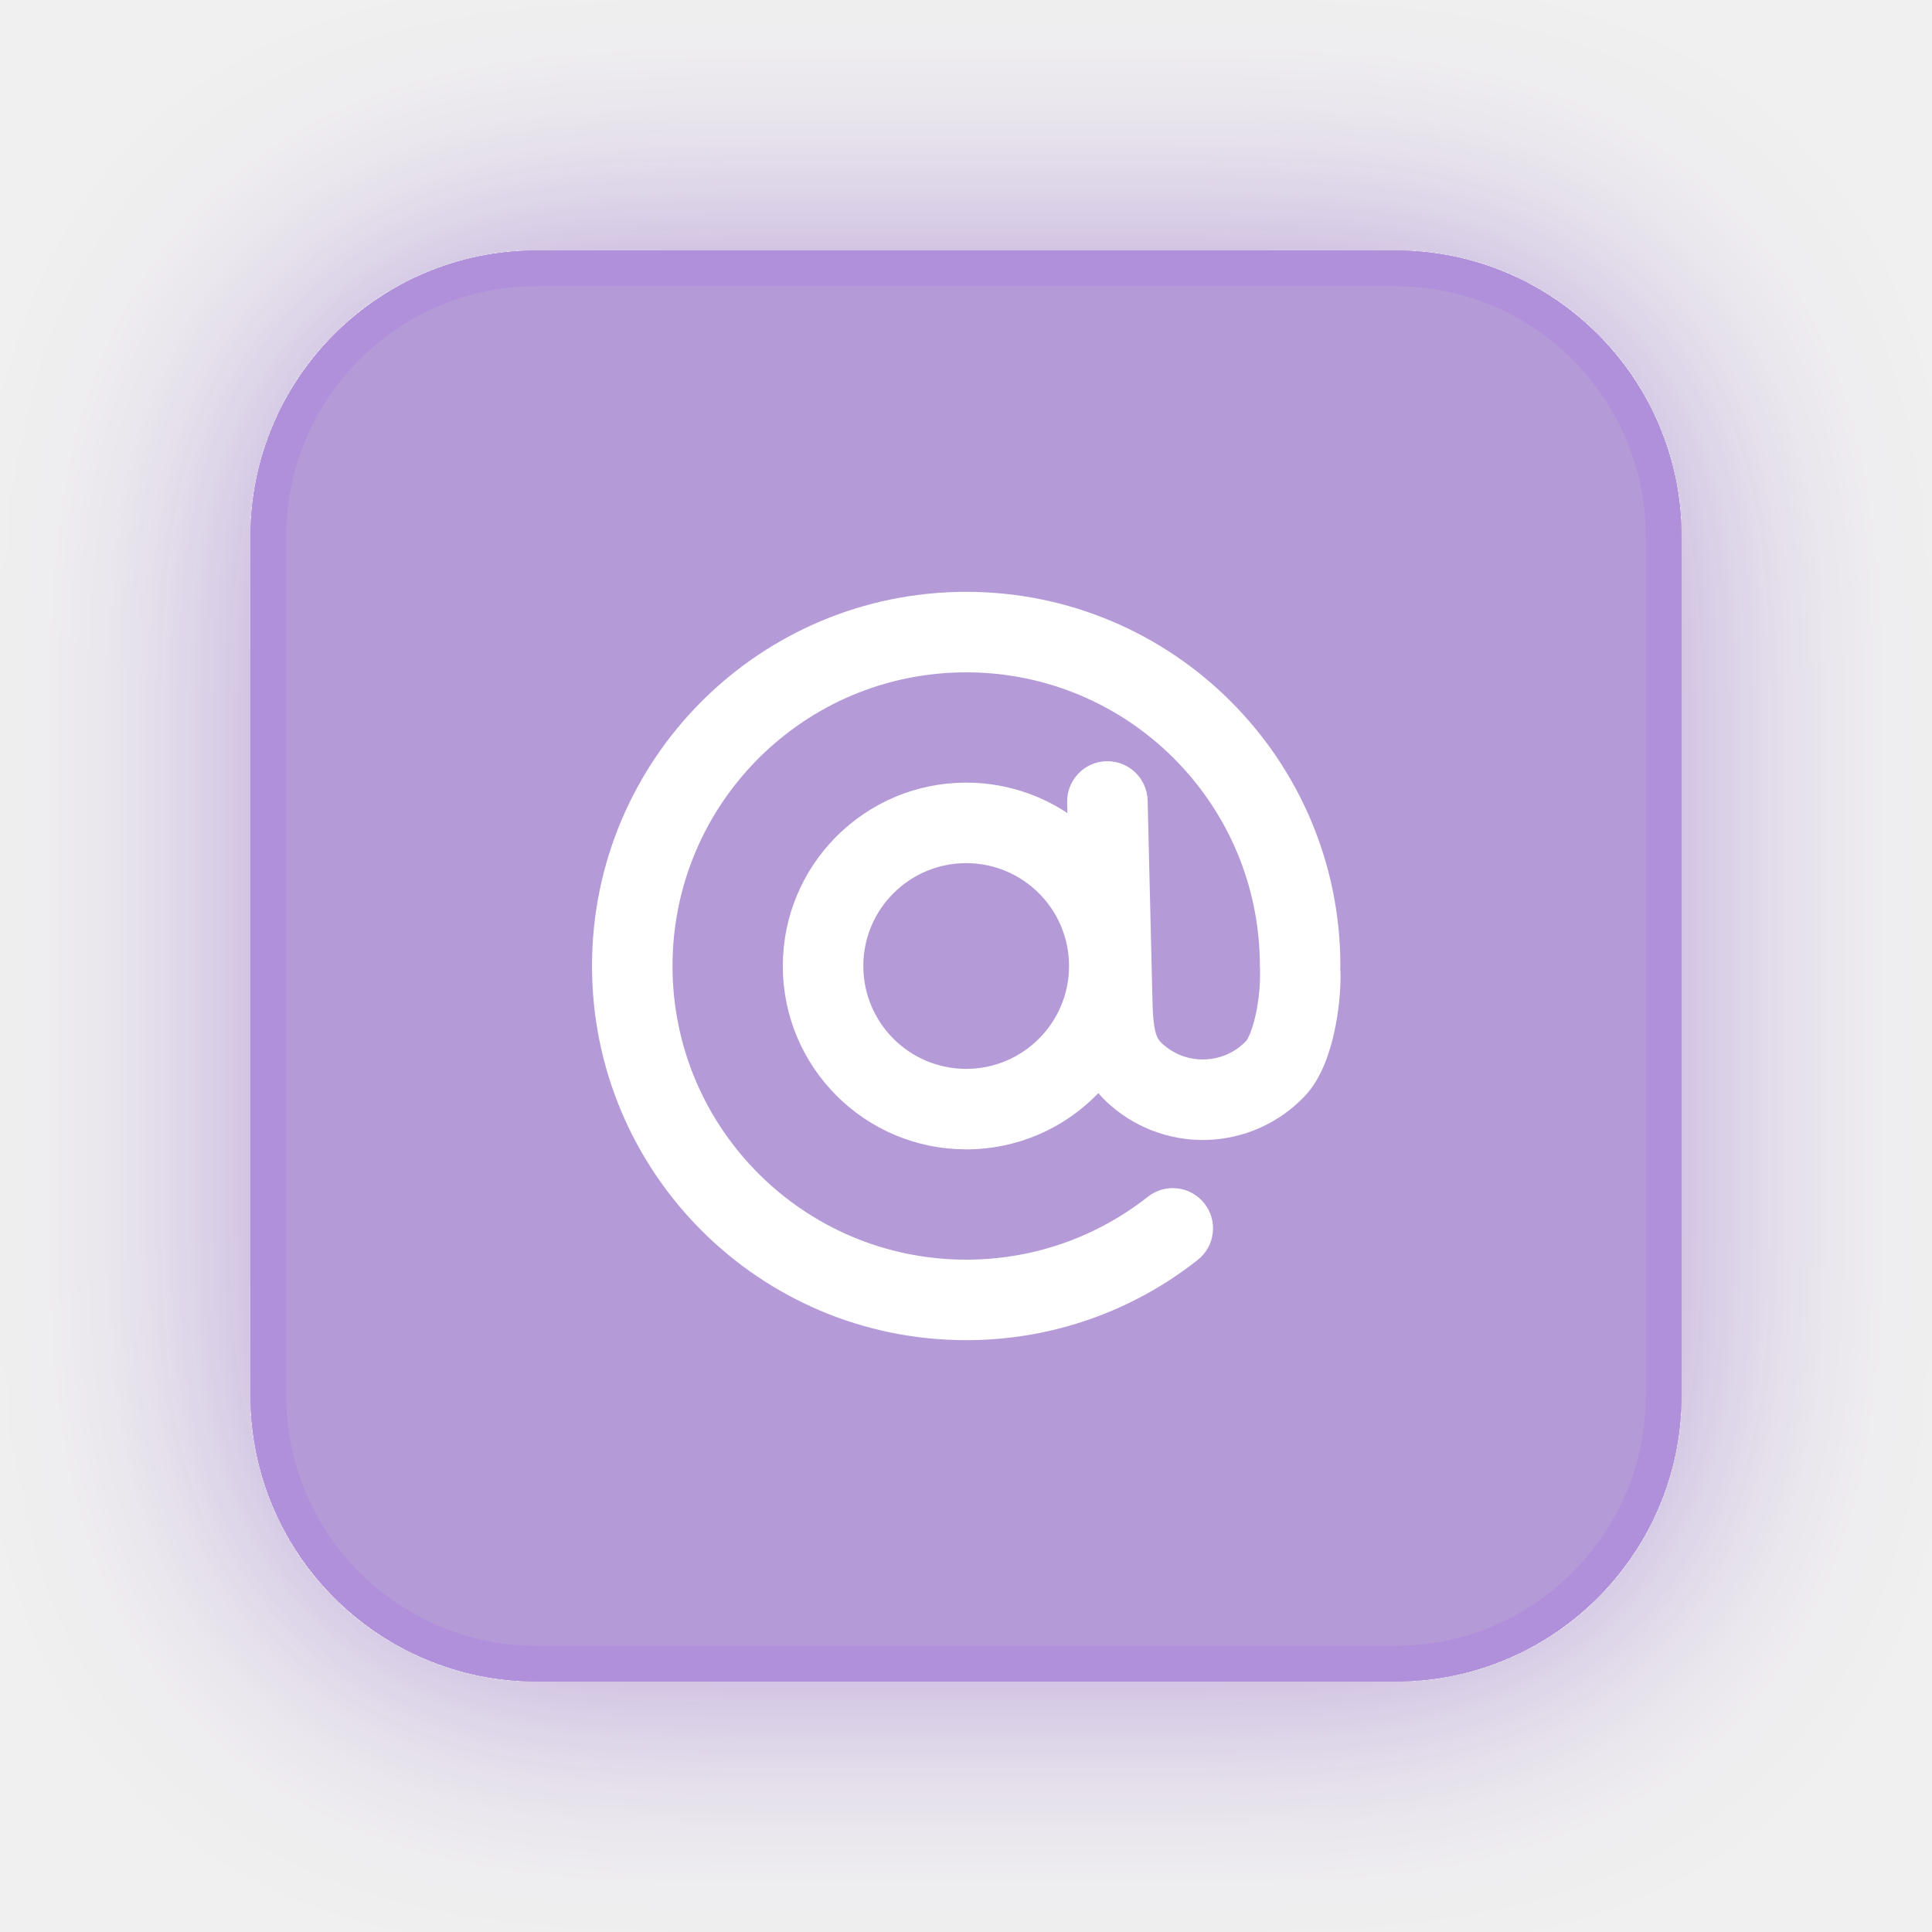
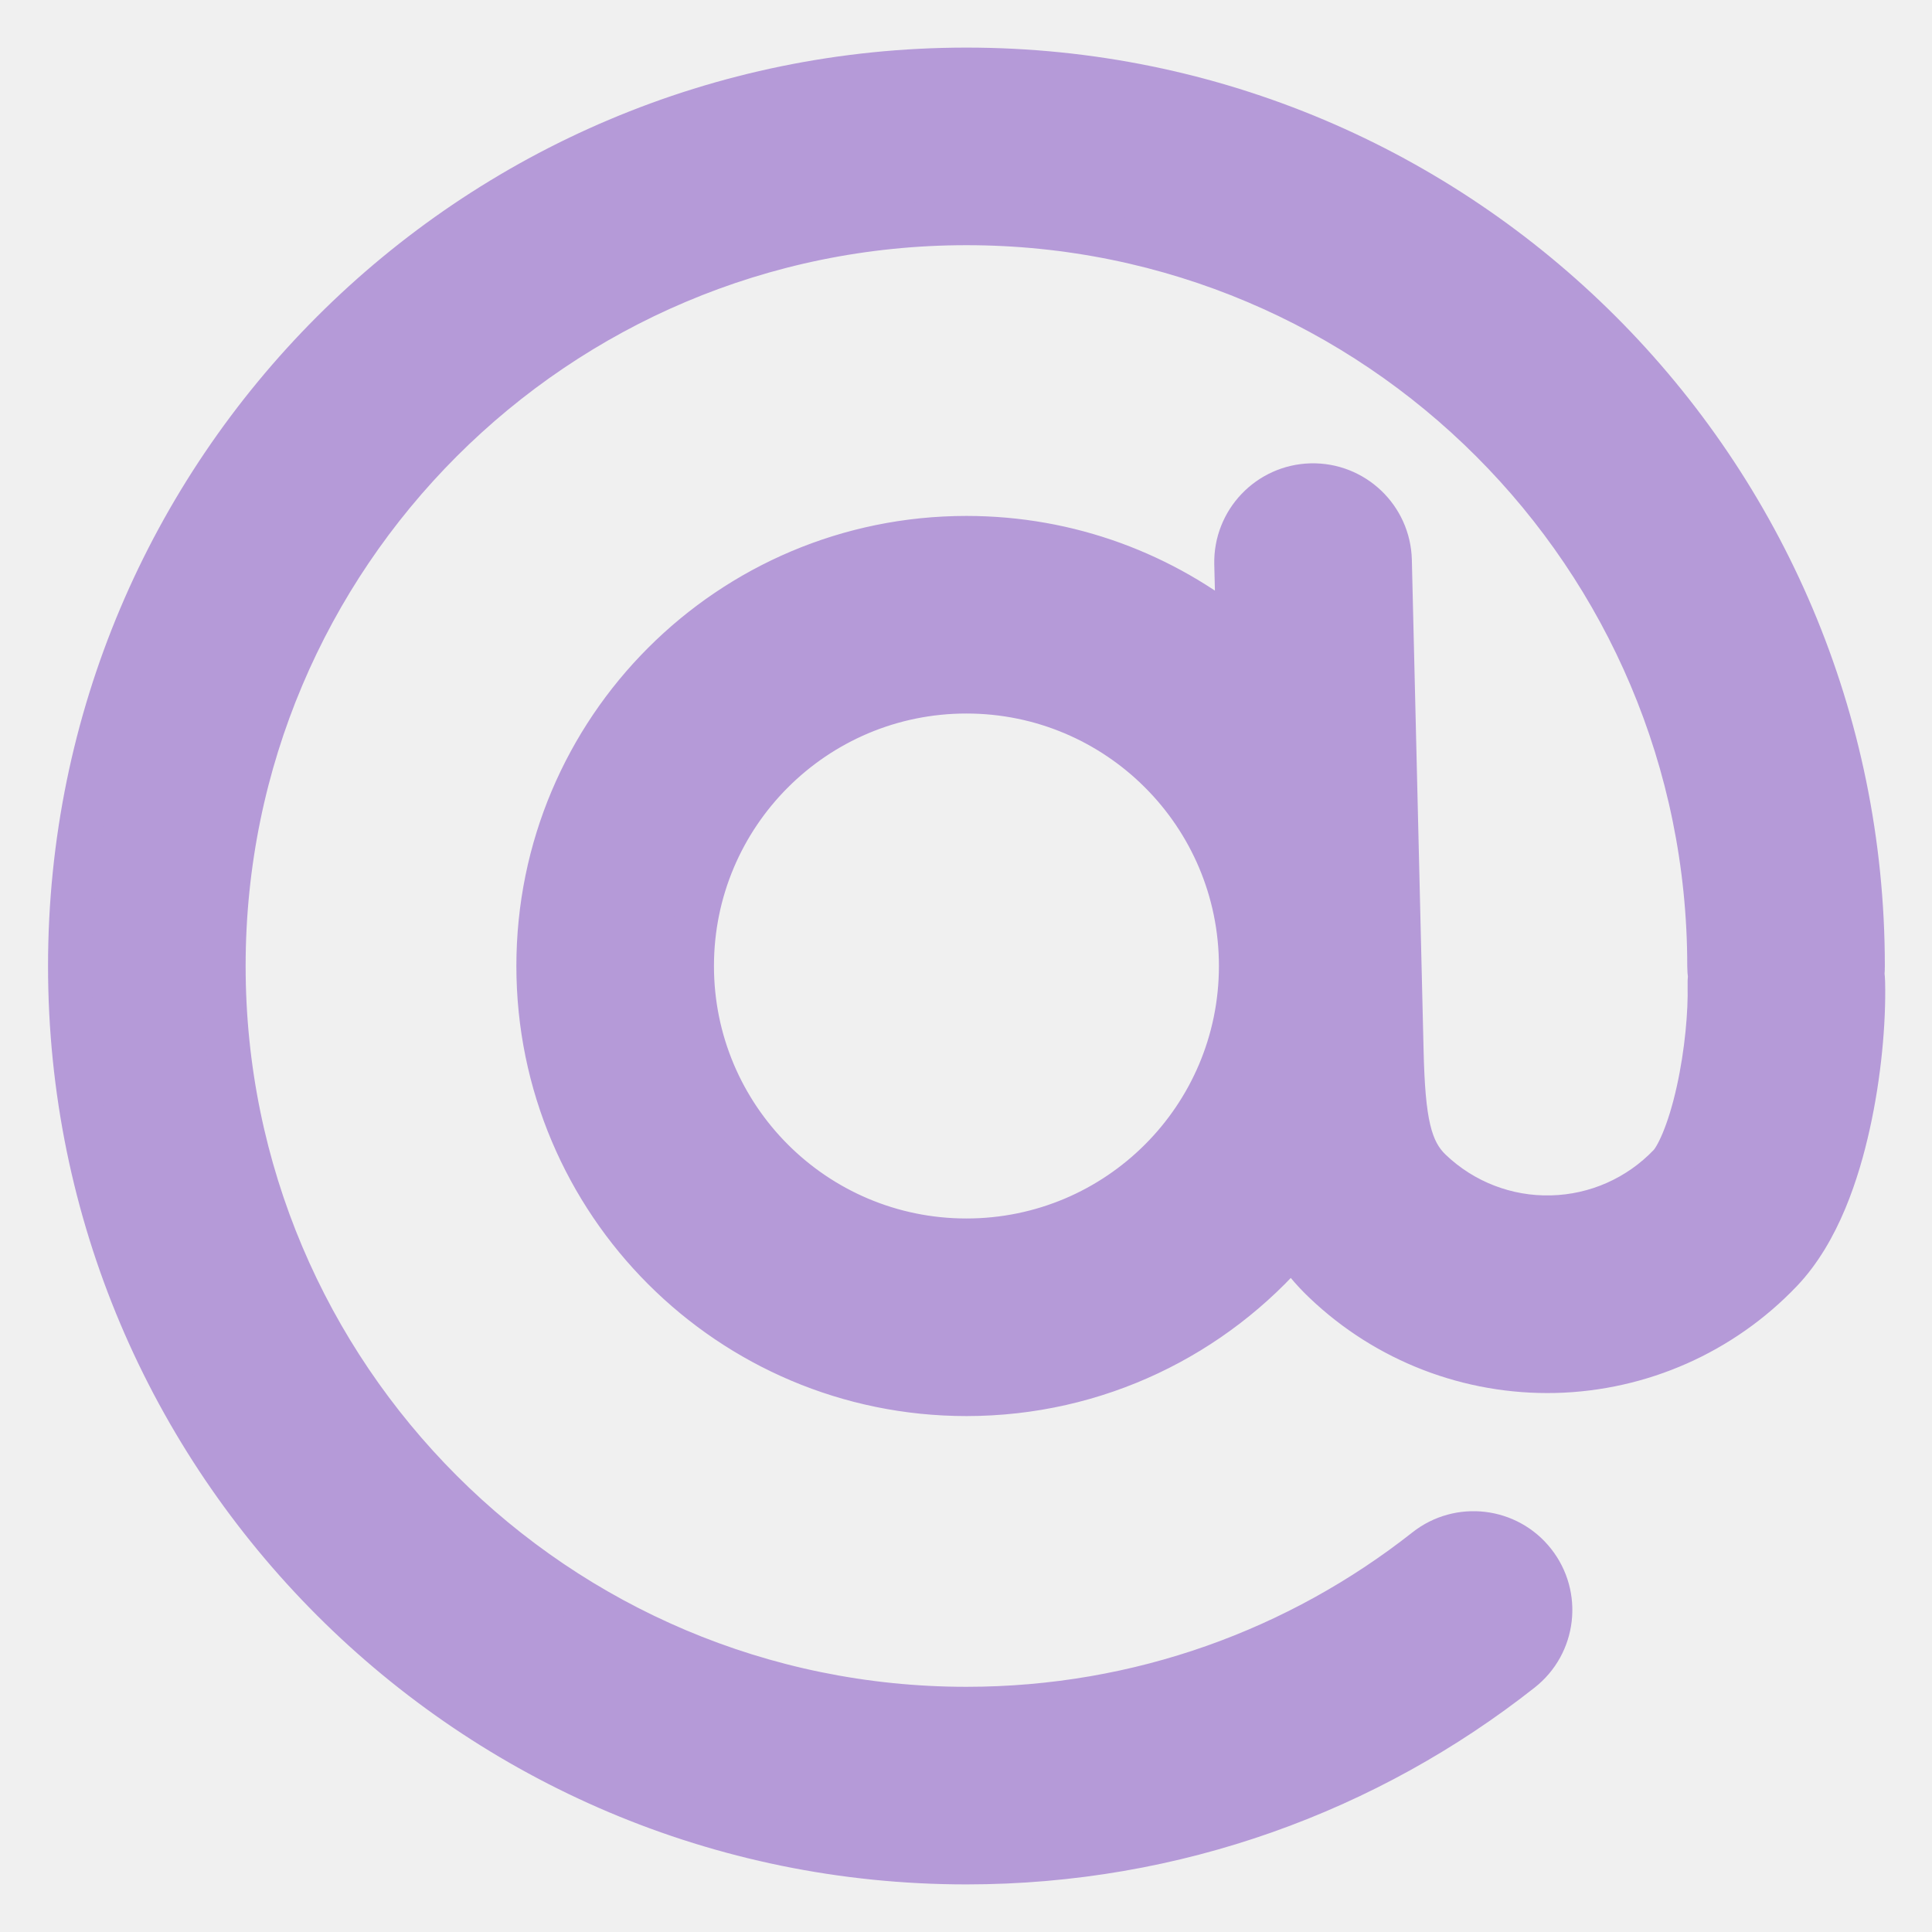
- <svg xmlns="http://www.w3.org/2000/svg" width="54" height="54" viewBox="0 0 54 54" fill="none">
-   <g filter="url(#filter0_d_84_4356)">
-     <rect x="7" y="7" width="40" height="40" rx="8" fill="#B59AD8" />
-     <path fill-rule="evenodd" clip-rule="evenodd" d="M18.547 27C18.547 22.329 22.334 18.542 27.006 18.542C31.677 18.542 35.464 22.329 35.464 27C35.464 27.039 35.466 27.078 35.471 27.116C35.468 27.152 35.466 27.19 35.467 27.227C35.474 27.524 35.436 27.985 35.339 28.425C35.232 28.905 35.094 29.181 35.013 29.266C34.661 29.636 34.176 29.85 33.666 29.862C33.155 29.875 32.661 29.684 32.291 29.331C32.05 29.101 31.98 28.763 31.962 27.978L31.827 22.38C31.815 21.897 31.414 21.515 30.931 21.526C30.448 21.538 30.066 21.939 30.077 22.422L30.097 23.23C29.256 22.54 28.179 22.125 27.005 22.125C24.313 22.125 22.13 24.308 22.13 27C22.13 29.692 24.313 31.875 27.005 31.875C28.492 31.875 29.824 31.209 30.718 30.16C30.818 30.312 30.939 30.46 31.084 30.598C31.79 31.271 32.733 31.635 33.708 31.612C34.682 31.588 35.607 31.179 36.28 30.473C36.711 30.021 36.929 29.336 37.047 28.804C37.174 28.233 37.227 27.631 37.217 27.185C37.216 27.153 37.213 27.122 37.209 27.09C37.212 27.061 37.214 27.03 37.214 27C37.214 21.362 32.643 16.792 27.006 16.792C21.367 16.792 16.797 21.362 16.797 27C16.797 32.638 21.367 37.208 27.006 37.208C29.389 37.208 31.584 36.39 33.321 35.02C33.701 34.721 33.766 34.171 33.467 33.791C33.167 33.412 32.617 33.347 32.238 33.646C30.798 34.781 28.982 35.458 27.006 35.458C22.334 35.458 18.547 31.671 18.547 27ZM27.005 23.875C25.279 23.875 23.88 25.274 23.88 27C23.88 28.726 25.279 30.125 27.005 30.125C28.731 30.125 30.13 28.726 30.13 27C30.13 25.274 28.731 23.875 27.005 23.875Z" fill="white" stroke="white" stroke-width="0.5" stroke-linecap="round" />
-     <rect x="7.5" y="7.5" width="39" height="39" rx="7.5" stroke="#B190DB" />
-   </g>
-   <defs>
-     <filter id="filter0_d_84_4356" x="0" y="0" width="54" height="54" filterUnits="userSpaceOnUse" color-interpolation-filters="sRGB">
-       <feFlood flood-opacity="0" result="BackgroundImageFix" />
-       <feColorMatrix in="SourceAlpha" type="matrix" values="0 0 0 0 0 0 0 0 0 0 0 0 0 0 0 0 0 0 127 0" result="hardAlpha" />
-       <feOffset />
-       <feGaussianBlur stdDeviation="3.5" />
-       <feComposite in2="hardAlpha" operator="out" />
-       <feColorMatrix type="matrix" values="0 0 0 0 0.71 0 0 0 0 0.604 0 0 0 0 0.847 0 0 0 1 0" />
-       <feBlend mode="normal" in2="BackgroundImageFix" result="effect1_dropShadow_84_4356" />
-       <feBlend mode="normal" in="SourceGraphic" in2="effect1_dropShadow_84_4356" result="shape" />
-     </filter>
-   </defs>
+ <svg xmlns="http://www.w3.org/2000/svg" width="22" height="22" viewBox="0 0 22 22" fill="none">
+   <path fill-rule="evenodd" clip-rule="evenodd" d="M2.547 11C2.547 6.329 6.334 2.542 11.005 2.542C15.677 2.542 19.463 6.329 19.463 11C19.463 11.039 19.466 11.078 19.471 11.116C19.467 11.152 19.466 11.19 19.467 11.227C19.474 11.524 19.436 11.985 19.338 12.425C19.232 12.905 19.094 13.181 19.013 13.266C18.66 13.636 18.176 13.85 17.666 13.862C17.155 13.875 16.661 13.684 16.291 13.331C16.049 13.101 15.98 12.763 15.961 11.978L15.827 6.38C15.815 5.897 15.414 5.515 14.931 5.526C14.448 5.538 14.066 5.939 14.077 6.422L14.097 7.23C13.255 6.539 12.179 6.125 11.005 6.125C8.313 6.125 6.13 8.307 6.13 11C6.13 13.692 8.313 15.875 11.005 15.875C12.492 15.875 13.823 15.209 14.717 14.16C14.818 14.312 14.938 14.46 15.084 14.598C15.789 15.271 16.733 15.635 17.708 15.612C18.682 15.588 19.607 15.179 20.28 14.473C20.711 14.021 20.929 13.336 21.047 12.804C21.174 12.233 21.227 11.631 21.216 11.185C21.215 11.153 21.213 11.121 21.209 11.09C21.212 11.061 21.213 11.03 21.213 11C21.213 5.362 16.643 0.792 11.005 0.792C5.367 0.792 0.797 5.362 0.797 11C0.797 16.638 5.367 21.208 11.005 21.208C13.389 21.208 15.584 20.39 17.321 19.02C17.701 18.721 17.766 18.171 17.466 17.791C17.167 17.412 16.617 17.347 16.238 17.646C14.798 18.781 12.982 19.458 11.005 19.458C6.334 19.458 2.547 15.671 2.547 11ZM11.005 7.875C9.279 7.875 7.88 9.274 7.88 11C7.88 12.726 9.279 14.125 11.005 14.125C12.731 14.125 14.13 12.726 14.13 11C14.13 9.274 12.731 7.875 11.005 7.875Z" fill="#B59AD8" stroke="#B59AD8" stroke-width="0.5" stroke-linecap="round" />
</svg>
